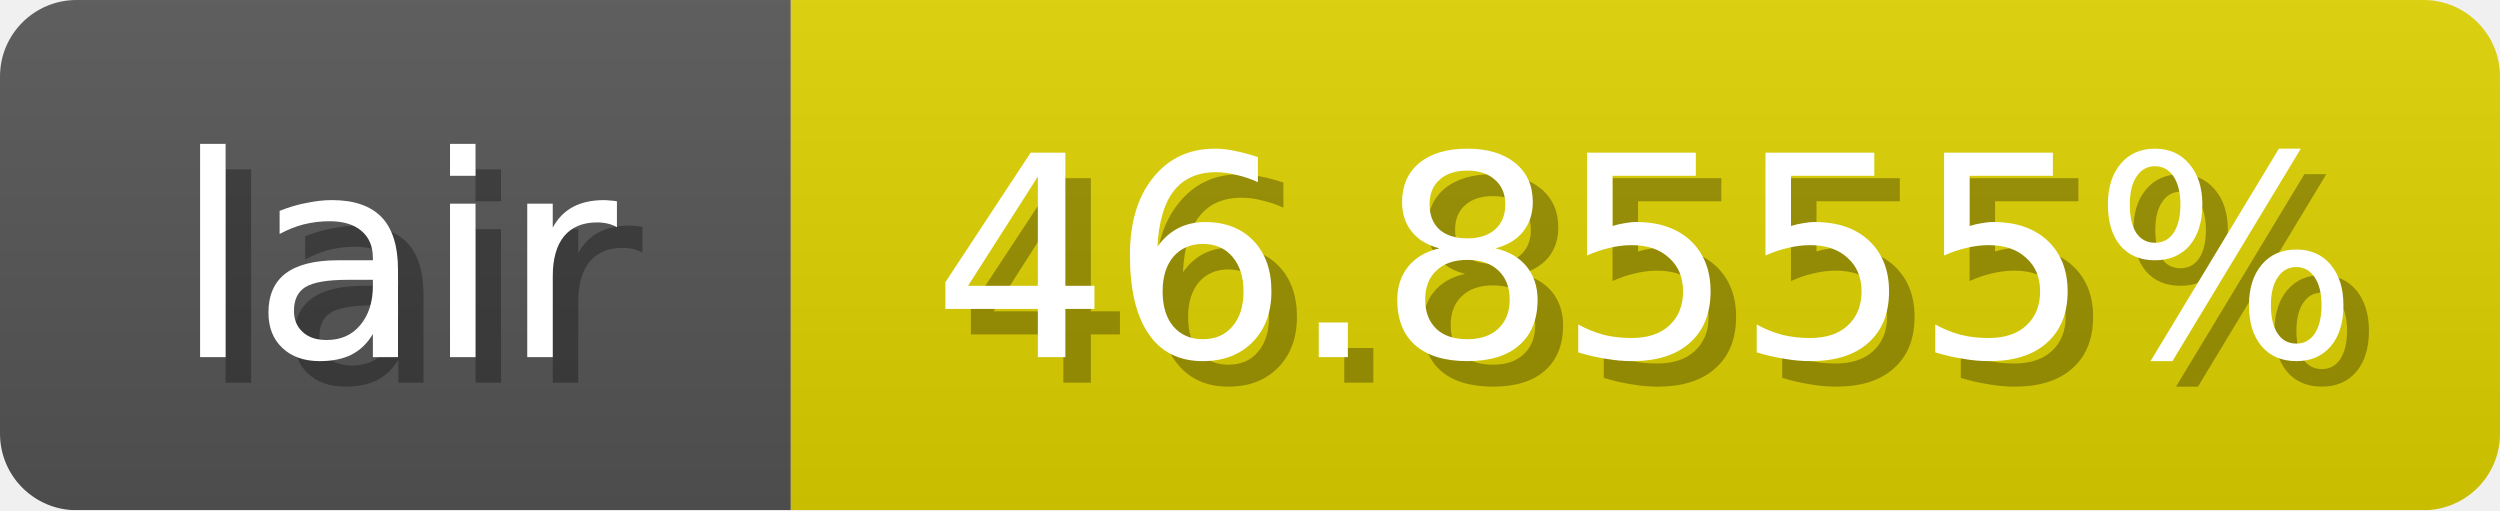
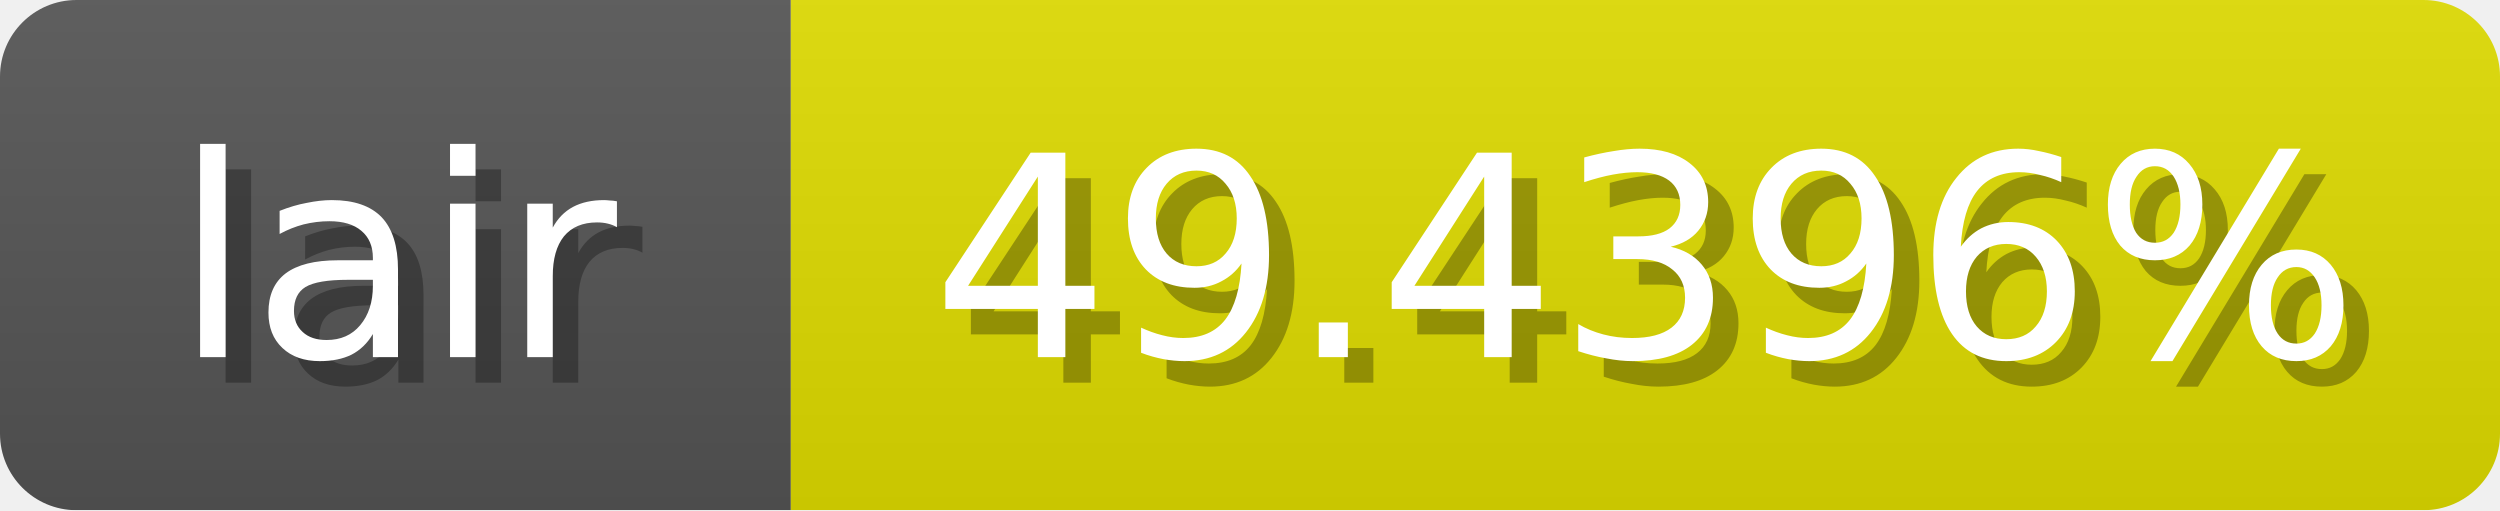
<svg xmlns="http://www.w3.org/2000/svg" width="98" height="20">
  <linearGradient id="b" x2="0" y2="100%">
    <stop offset="0" stop-color="#bbb" stop-opacity=".1" />
    <stop offset="1" stop-opacity=".1" />
  </linearGradient>
  <mask id="anybadge_1">
    <rect width="98" height="20" rx="3" fill="#fff" />
  </mask>
  <g mask="url(#anybadge_1)">
    <path fill="#555" d="M0 0h31v20H0z" />
-     <path fill="#e0d200" d="M31 0h67v20H31z" />
+     <path fill="#e0dd00" d="M31 0h67v20H31z" />
    <path fill="url(#b)" d="M0 0h98v20H0z" />
  </g>
  <g fill="#fff" text-anchor="middle" font-family="DejaVu Sans,Verdana,Geneva,sans-serif" font-size="11">
    <text x="16.5" y="15" fill="#010101" fill-opacity=".3">lair</text>
    <text x="15.5" y="14">lair</text>
  </g>
  <g fill="#fff" text-anchor="middle" font-family="DejaVu Sans,Verdana,Geneva,sans-serif" font-size="11">
-     <text x="65.5" y="15" fill="#010101" fill-opacity=".3">46.8555%</text>
-     <text x="64.5" y="14">46.8555%</text>
+     <text x="65.5" y="15" fill="#010101" fill-opacity=".3">49.4396%</text>
+     <text x="64.5" y="14">49.4396%</text>
  </g>
</svg>
